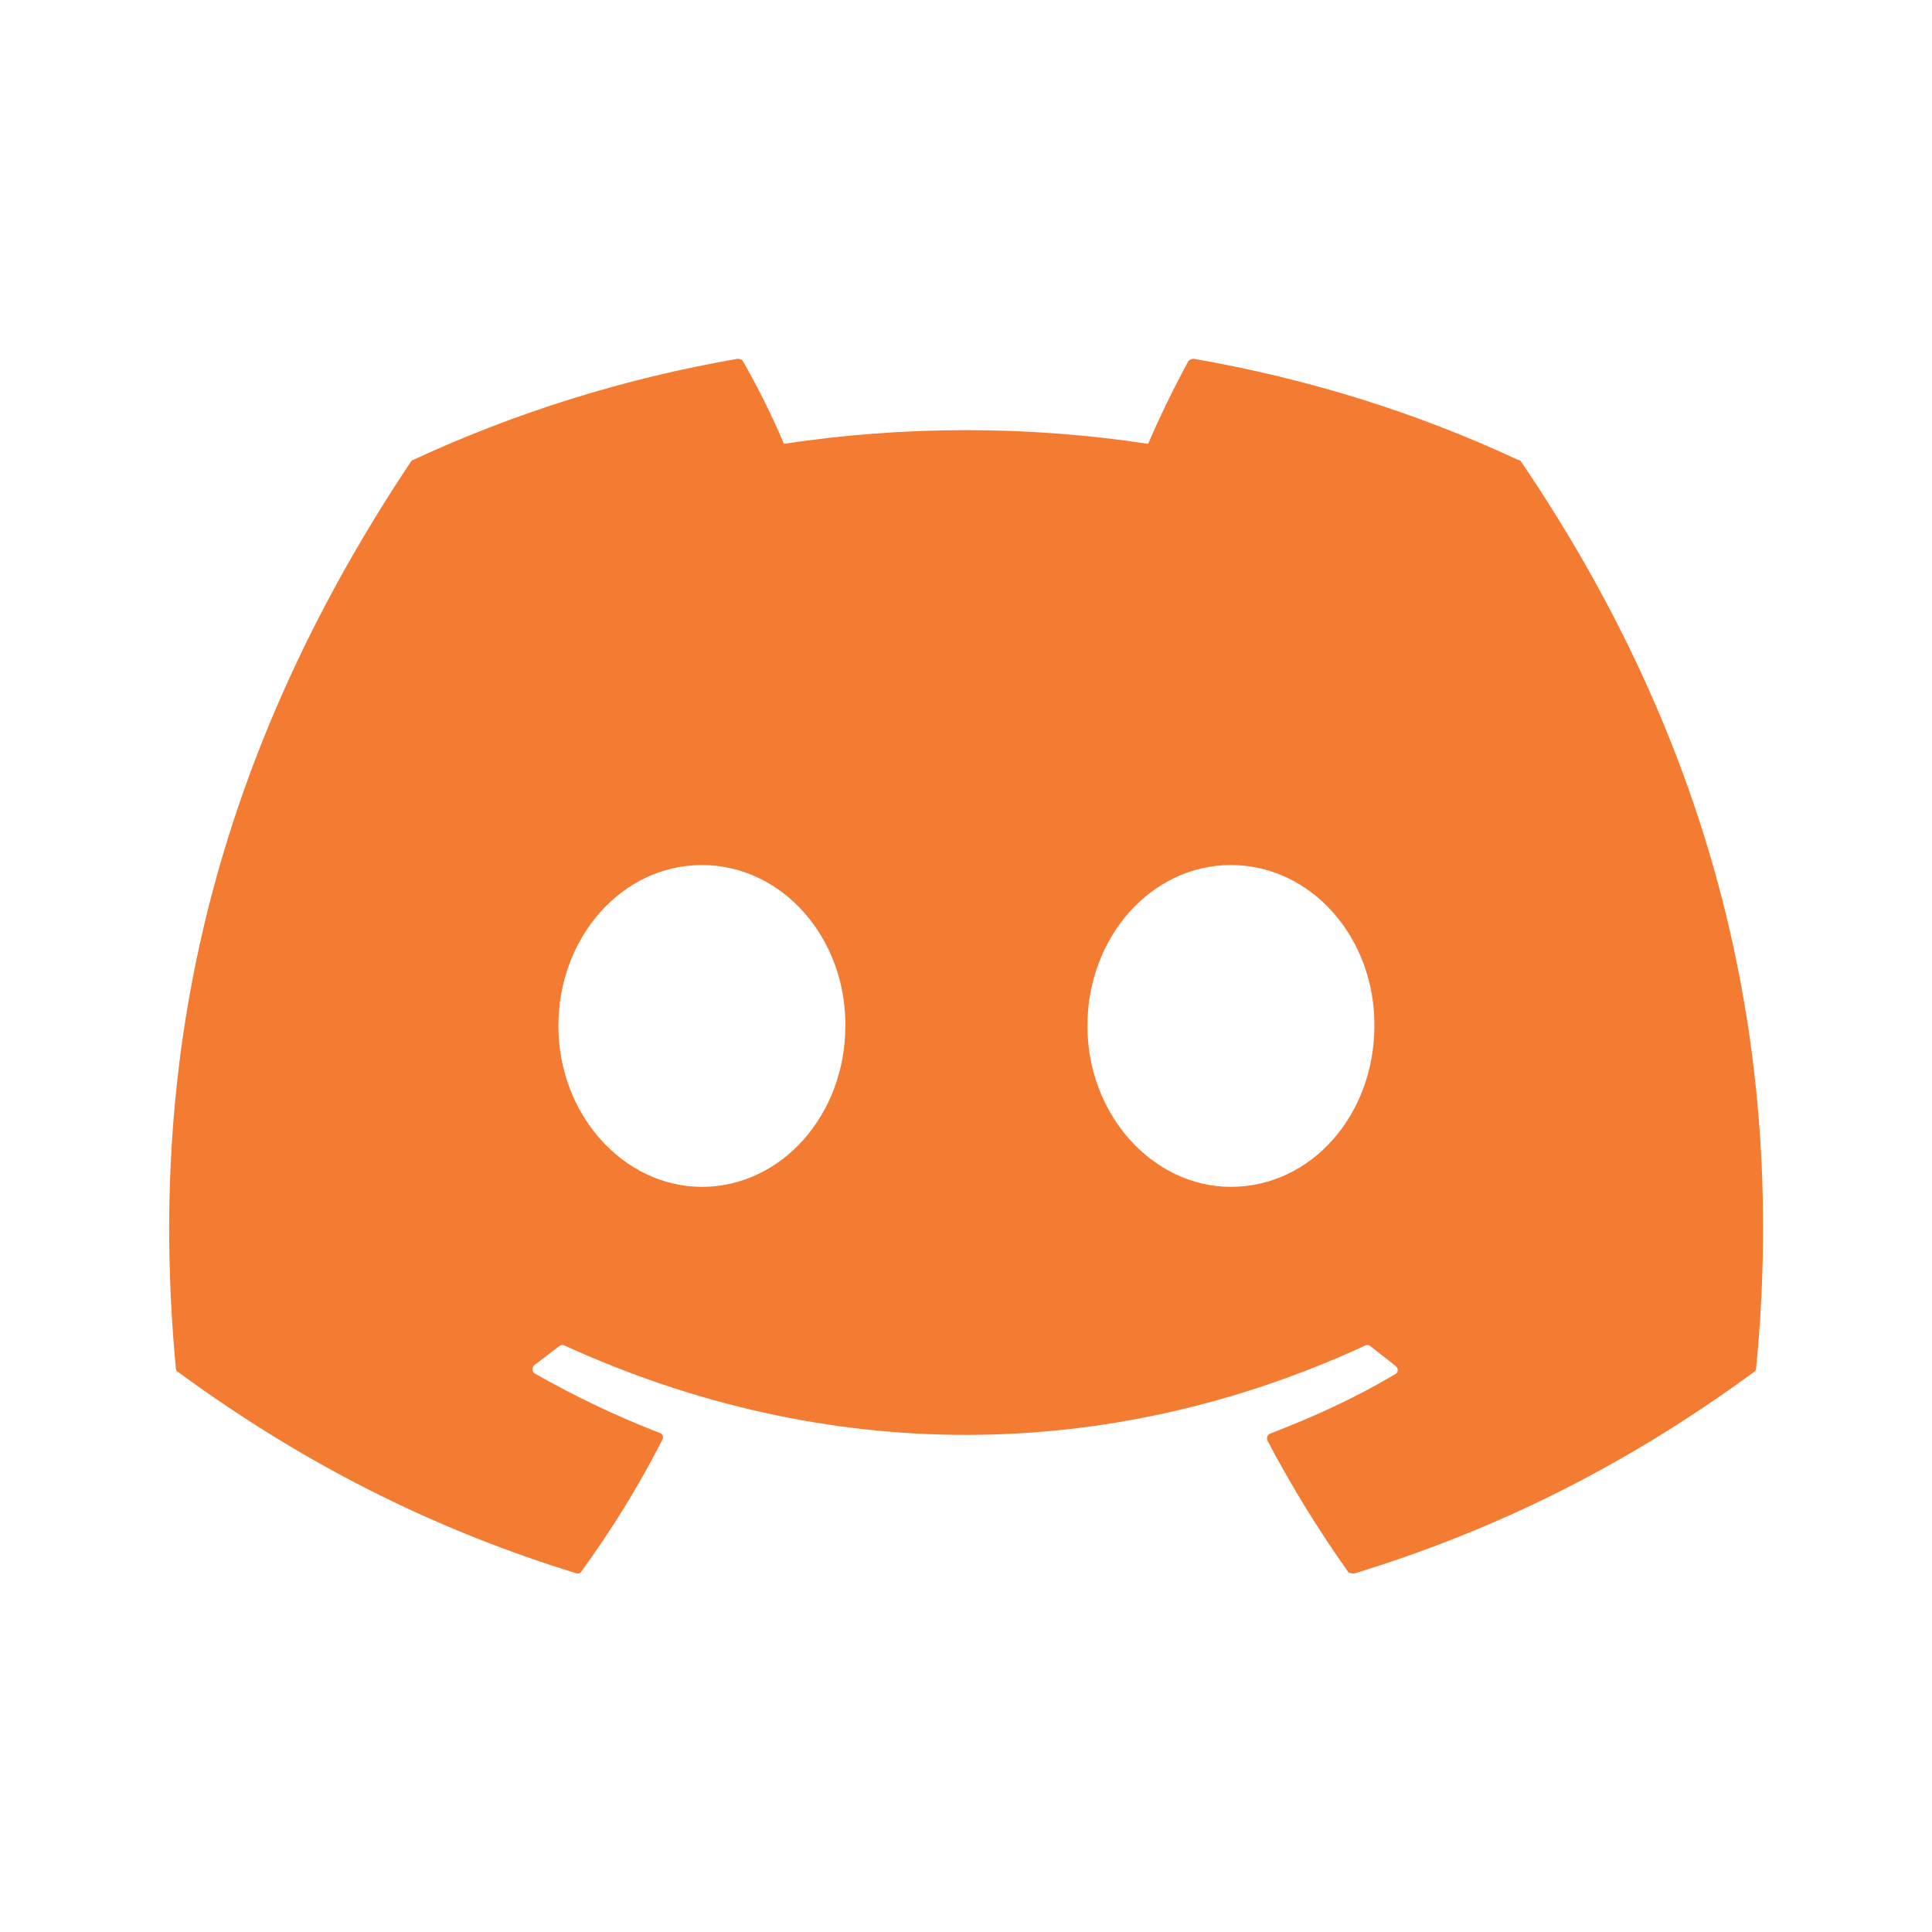
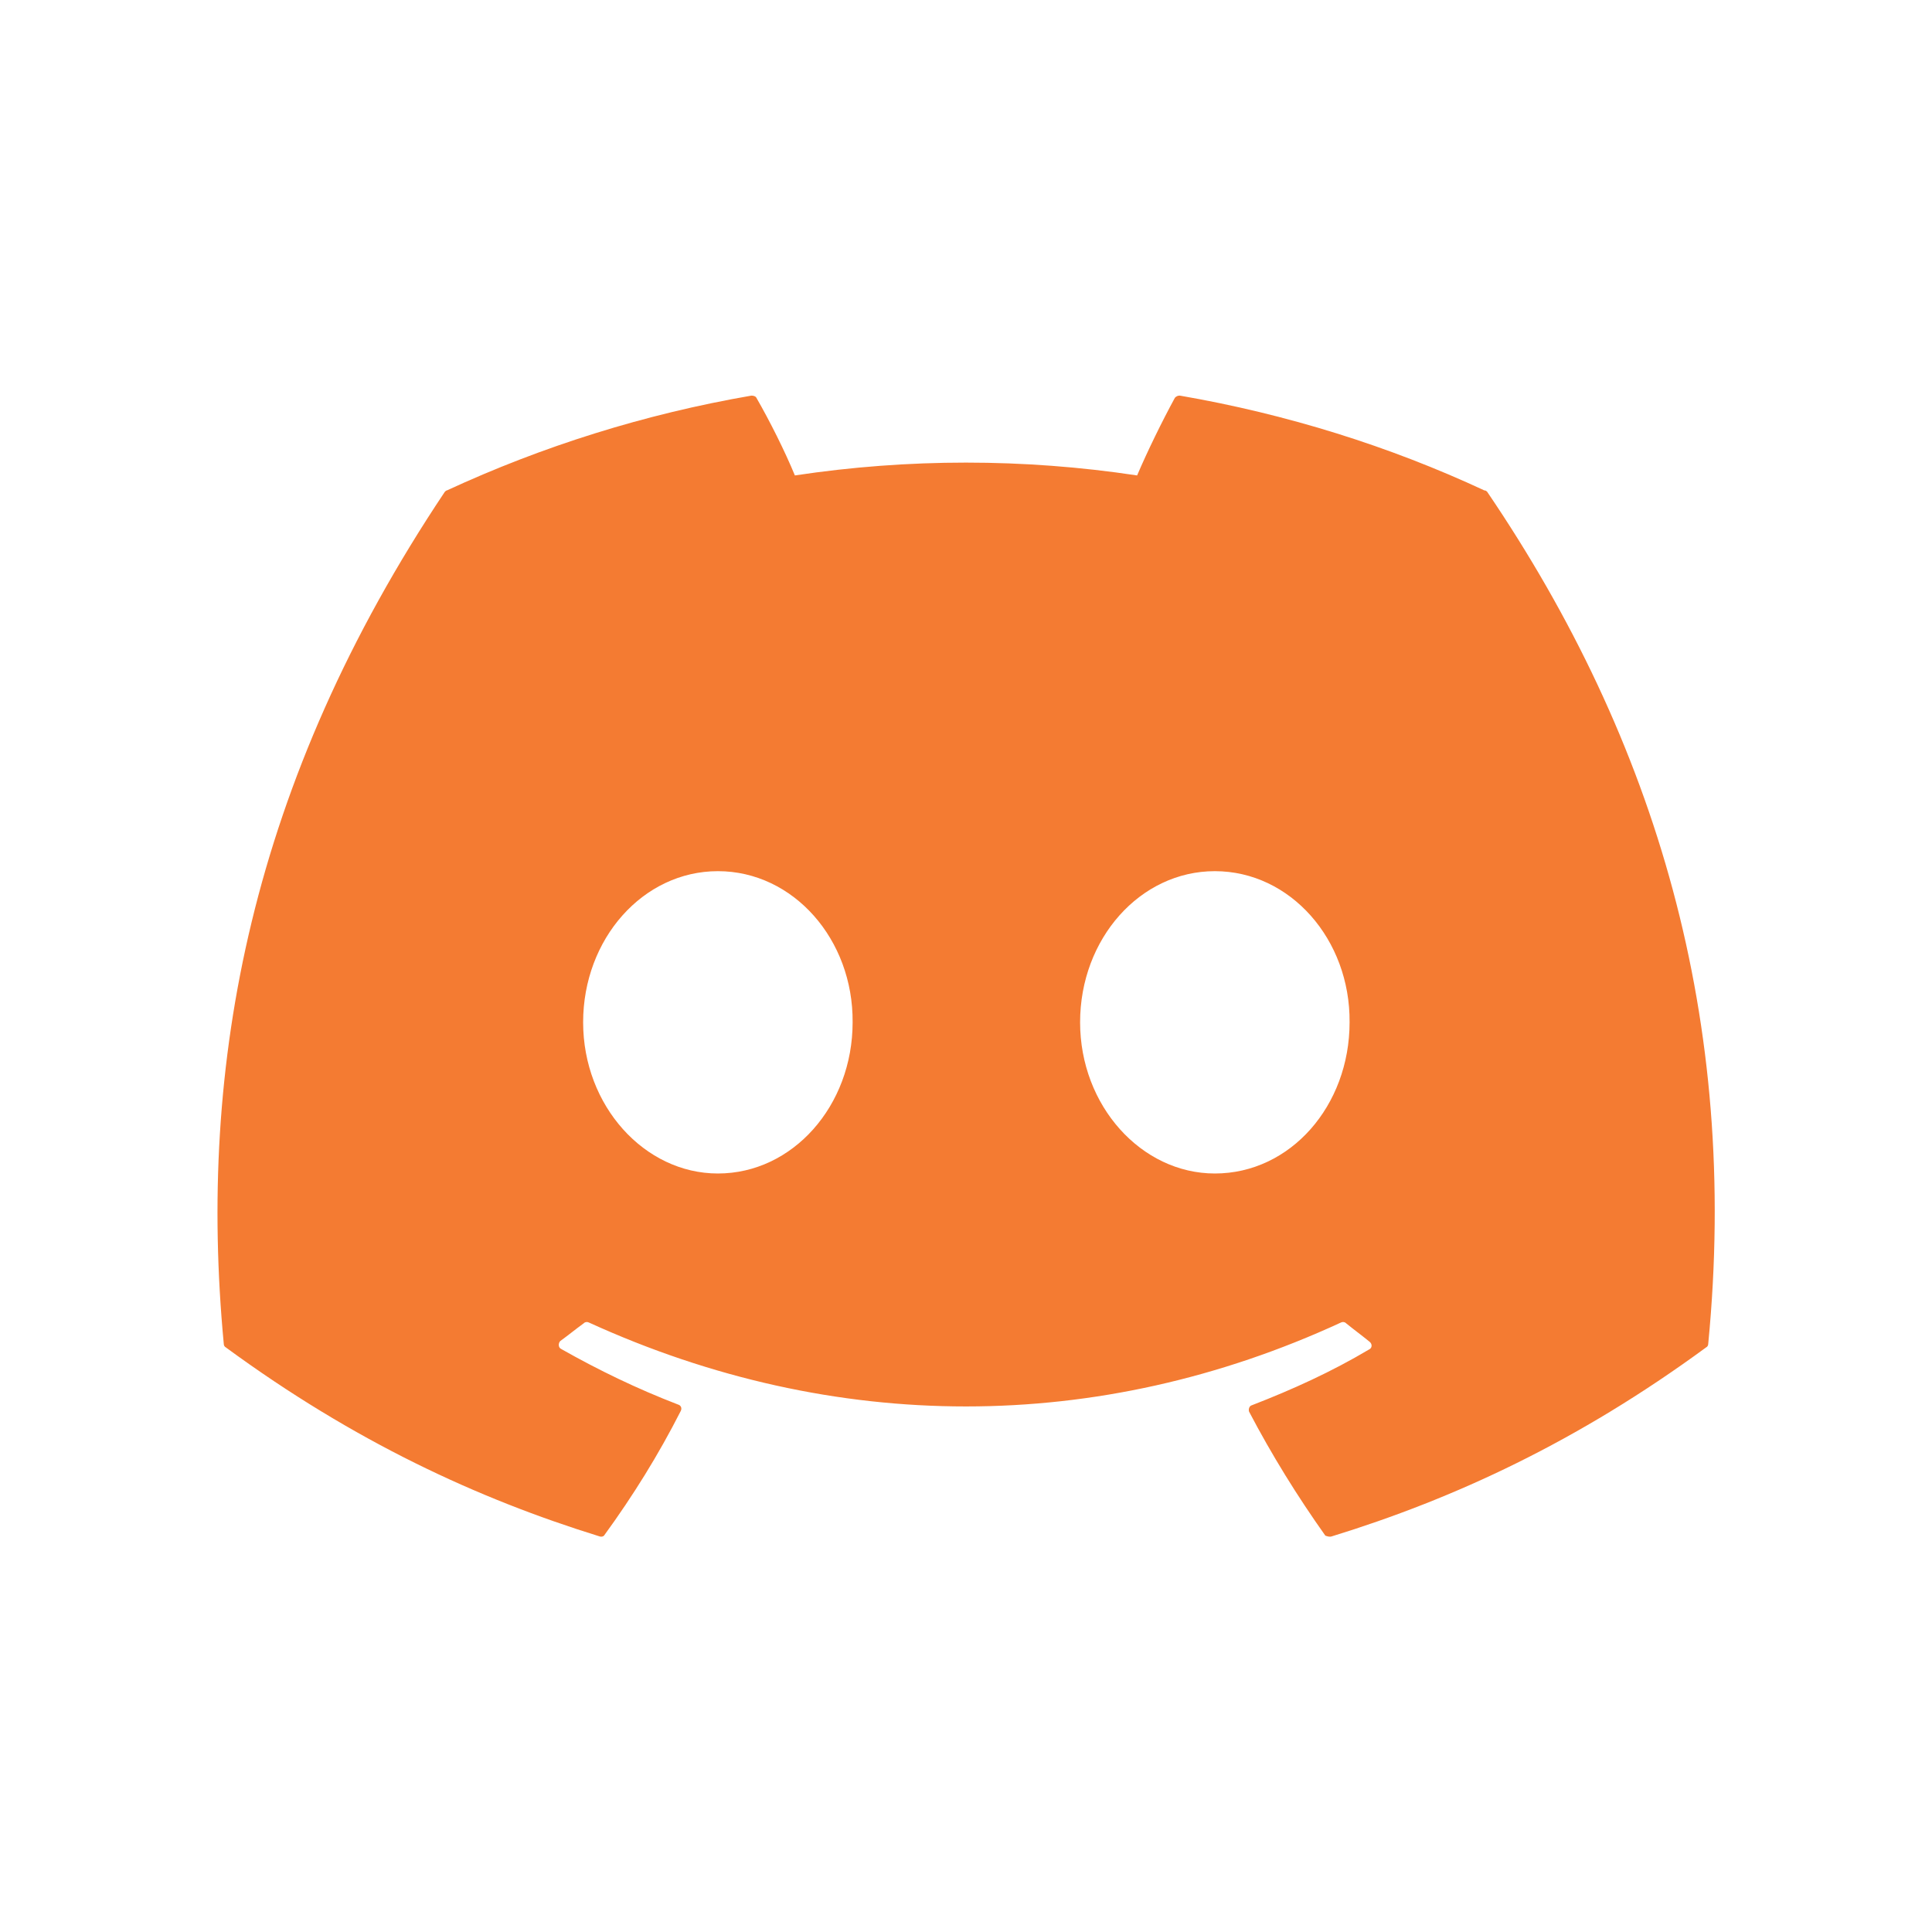
<svg xmlns="http://www.w3.org/2000/svg" width="35" height="35" viewBox="0 0 35 35" fill="none">
-   <path d="M27.496 8.329C25.668 7.476 23.688 6.857 21.625 6.5C21.607 6.499 21.589 6.503 21.572 6.51C21.556 6.517 21.541 6.528 21.529 6.541C21.281 6.995 20.992 7.586 20.8 8.04C18.612 7.71 16.388 7.71 14.2 8.04C14.008 7.572 13.719 6.995 13.457 6.541C13.444 6.514 13.402 6.5 13.361 6.5C11.299 6.857 9.333 7.476 7.49 8.329C7.476 8.329 7.463 8.342 7.449 8.356C3.709 13.953 2.678 19.398 3.186 24.788C3.186 24.815 3.2 24.843 3.228 24.856C5.703 26.671 8.081 27.771 10.432 28.5C10.474 28.514 10.515 28.5 10.529 28.473C11.079 27.716 11.574 26.919 12 26.08C12.027 26.025 12 25.97 11.945 25.956C11.161 25.654 10.419 25.296 9.69 24.884C9.635 24.856 9.635 24.774 9.676 24.733C9.828 24.622 9.979 24.499 10.13 24.389C10.158 24.361 10.199 24.361 10.226 24.375C14.956 26.534 20.058 26.534 24.733 24.375C24.76 24.361 24.801 24.361 24.829 24.389C24.98 24.512 25.131 24.622 25.282 24.746C25.337 24.788 25.337 24.87 25.269 24.898C24.554 25.324 23.797 25.668 23.014 25.97C22.959 25.984 22.945 26.052 22.959 26.094C23.399 26.933 23.894 27.73 24.43 28.486C24.471 28.5 24.512 28.514 24.554 28.5C26.919 27.771 29.297 26.671 31.773 24.856C31.8 24.843 31.814 24.815 31.814 24.788C32.419 18.559 30.81 13.155 27.551 8.356C27.538 8.342 27.524 8.329 27.496 8.329ZM12.715 21.501C11.299 21.501 10.116 20.195 10.116 18.586C10.116 16.977 11.271 15.671 12.715 15.671C14.172 15.671 15.328 16.991 15.314 18.586C15.314 20.195 14.159 21.501 12.715 21.501ZM22.299 21.501C20.883 21.501 19.7 20.195 19.7 18.586C19.7 16.977 20.855 15.671 22.299 15.671C23.756 15.671 24.911 16.991 24.898 18.586C24.898 20.195 23.756 21.501 22.299 21.501Z" fill="#F47B32" />
+   <path d="M26.89 8.884C25.172 8.084 23.312 7.502 21.375 7.167C21.358 7.166 21.341 7.169 21.325 7.176C21.31 7.183 21.296 7.193 21.285 7.205C21.052 7.632 20.781 8.187 20.6 8.613C18.545 8.303 16.455 8.303 14.4 8.613C14.219 8.174 13.948 7.632 13.702 7.205C13.69 7.179 13.651 7.167 13.612 7.167C11.675 7.502 9.827 8.084 8.097 8.884C8.084 8.884 8.071 8.897 8.058 8.91C4.545 14.167 3.576 19.282 4.054 24.346C4.054 24.372 4.067 24.397 4.092 24.41C6.417 26.115 8.652 27.149 10.861 27.833C10.899 27.846 10.938 27.833 10.951 27.807C11.468 27.097 11.933 26.348 12.333 25.56C12.359 25.508 12.333 25.457 12.282 25.444C11.545 25.16 10.848 24.824 10.163 24.436C10.112 24.41 10.112 24.333 10.15 24.294C10.292 24.191 10.434 24.075 10.577 23.971C10.602 23.945 10.641 23.945 10.667 23.958C15.11 25.986 19.902 25.986 24.294 23.958C24.32 23.945 24.359 23.945 24.384 23.971C24.527 24.087 24.669 24.191 24.811 24.307C24.862 24.346 24.862 24.423 24.798 24.449C24.126 24.849 23.416 25.172 22.68 25.457C22.628 25.47 22.615 25.534 22.628 25.573C23.041 26.361 23.506 27.11 24.01 27.82C24.049 27.833 24.087 27.846 24.126 27.833C26.348 27.149 28.582 26.115 30.907 24.41C30.933 24.397 30.946 24.372 30.946 24.346C31.515 18.494 30.003 13.418 26.942 8.91C26.929 8.897 26.916 8.884 26.89 8.884ZM13.005 21.259C11.675 21.259 10.564 20.032 10.564 18.52C10.564 17.009 11.649 15.782 13.005 15.782C14.374 15.782 15.459 17.022 15.446 18.52C15.446 20.032 14.361 21.259 13.005 21.259ZM22.008 21.259C20.677 21.259 19.567 20.032 19.567 18.52C19.567 17.009 20.652 15.782 22.008 15.782C23.377 15.782 24.462 17.022 24.449 18.52C24.449 20.032 23.377 21.259 22.008 21.259Z" fill="#F47B32" />
</svg>
